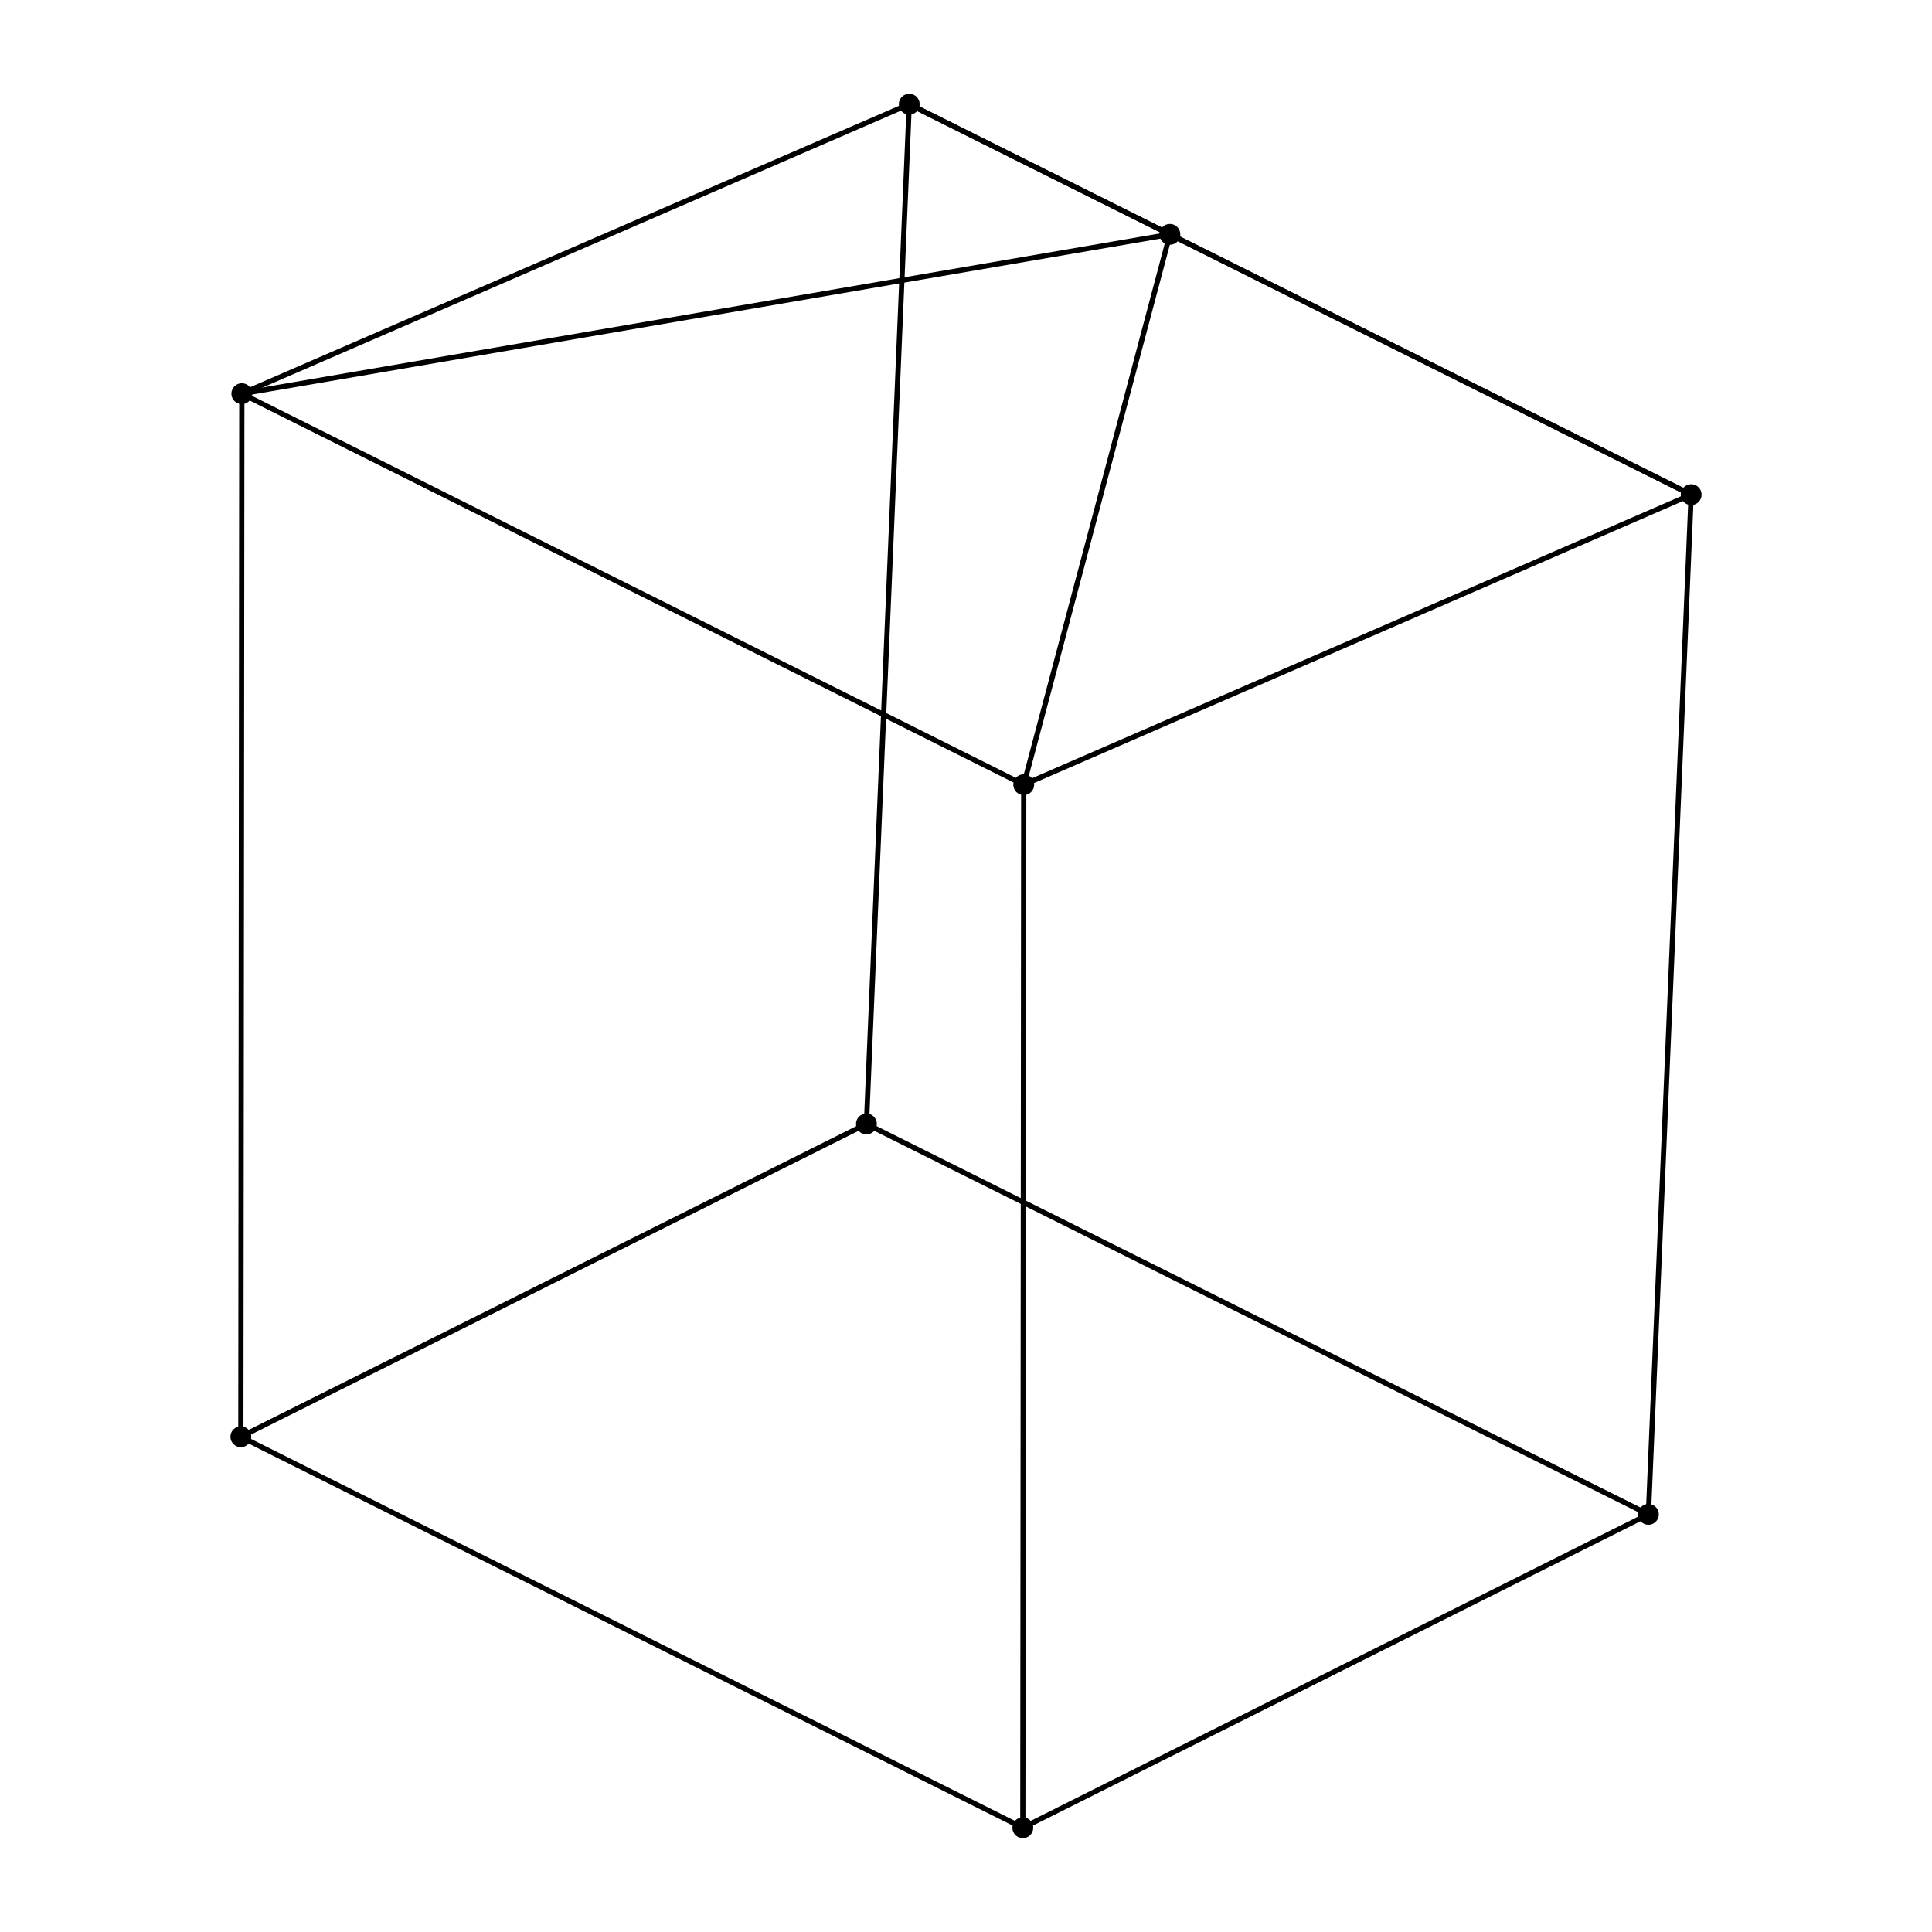
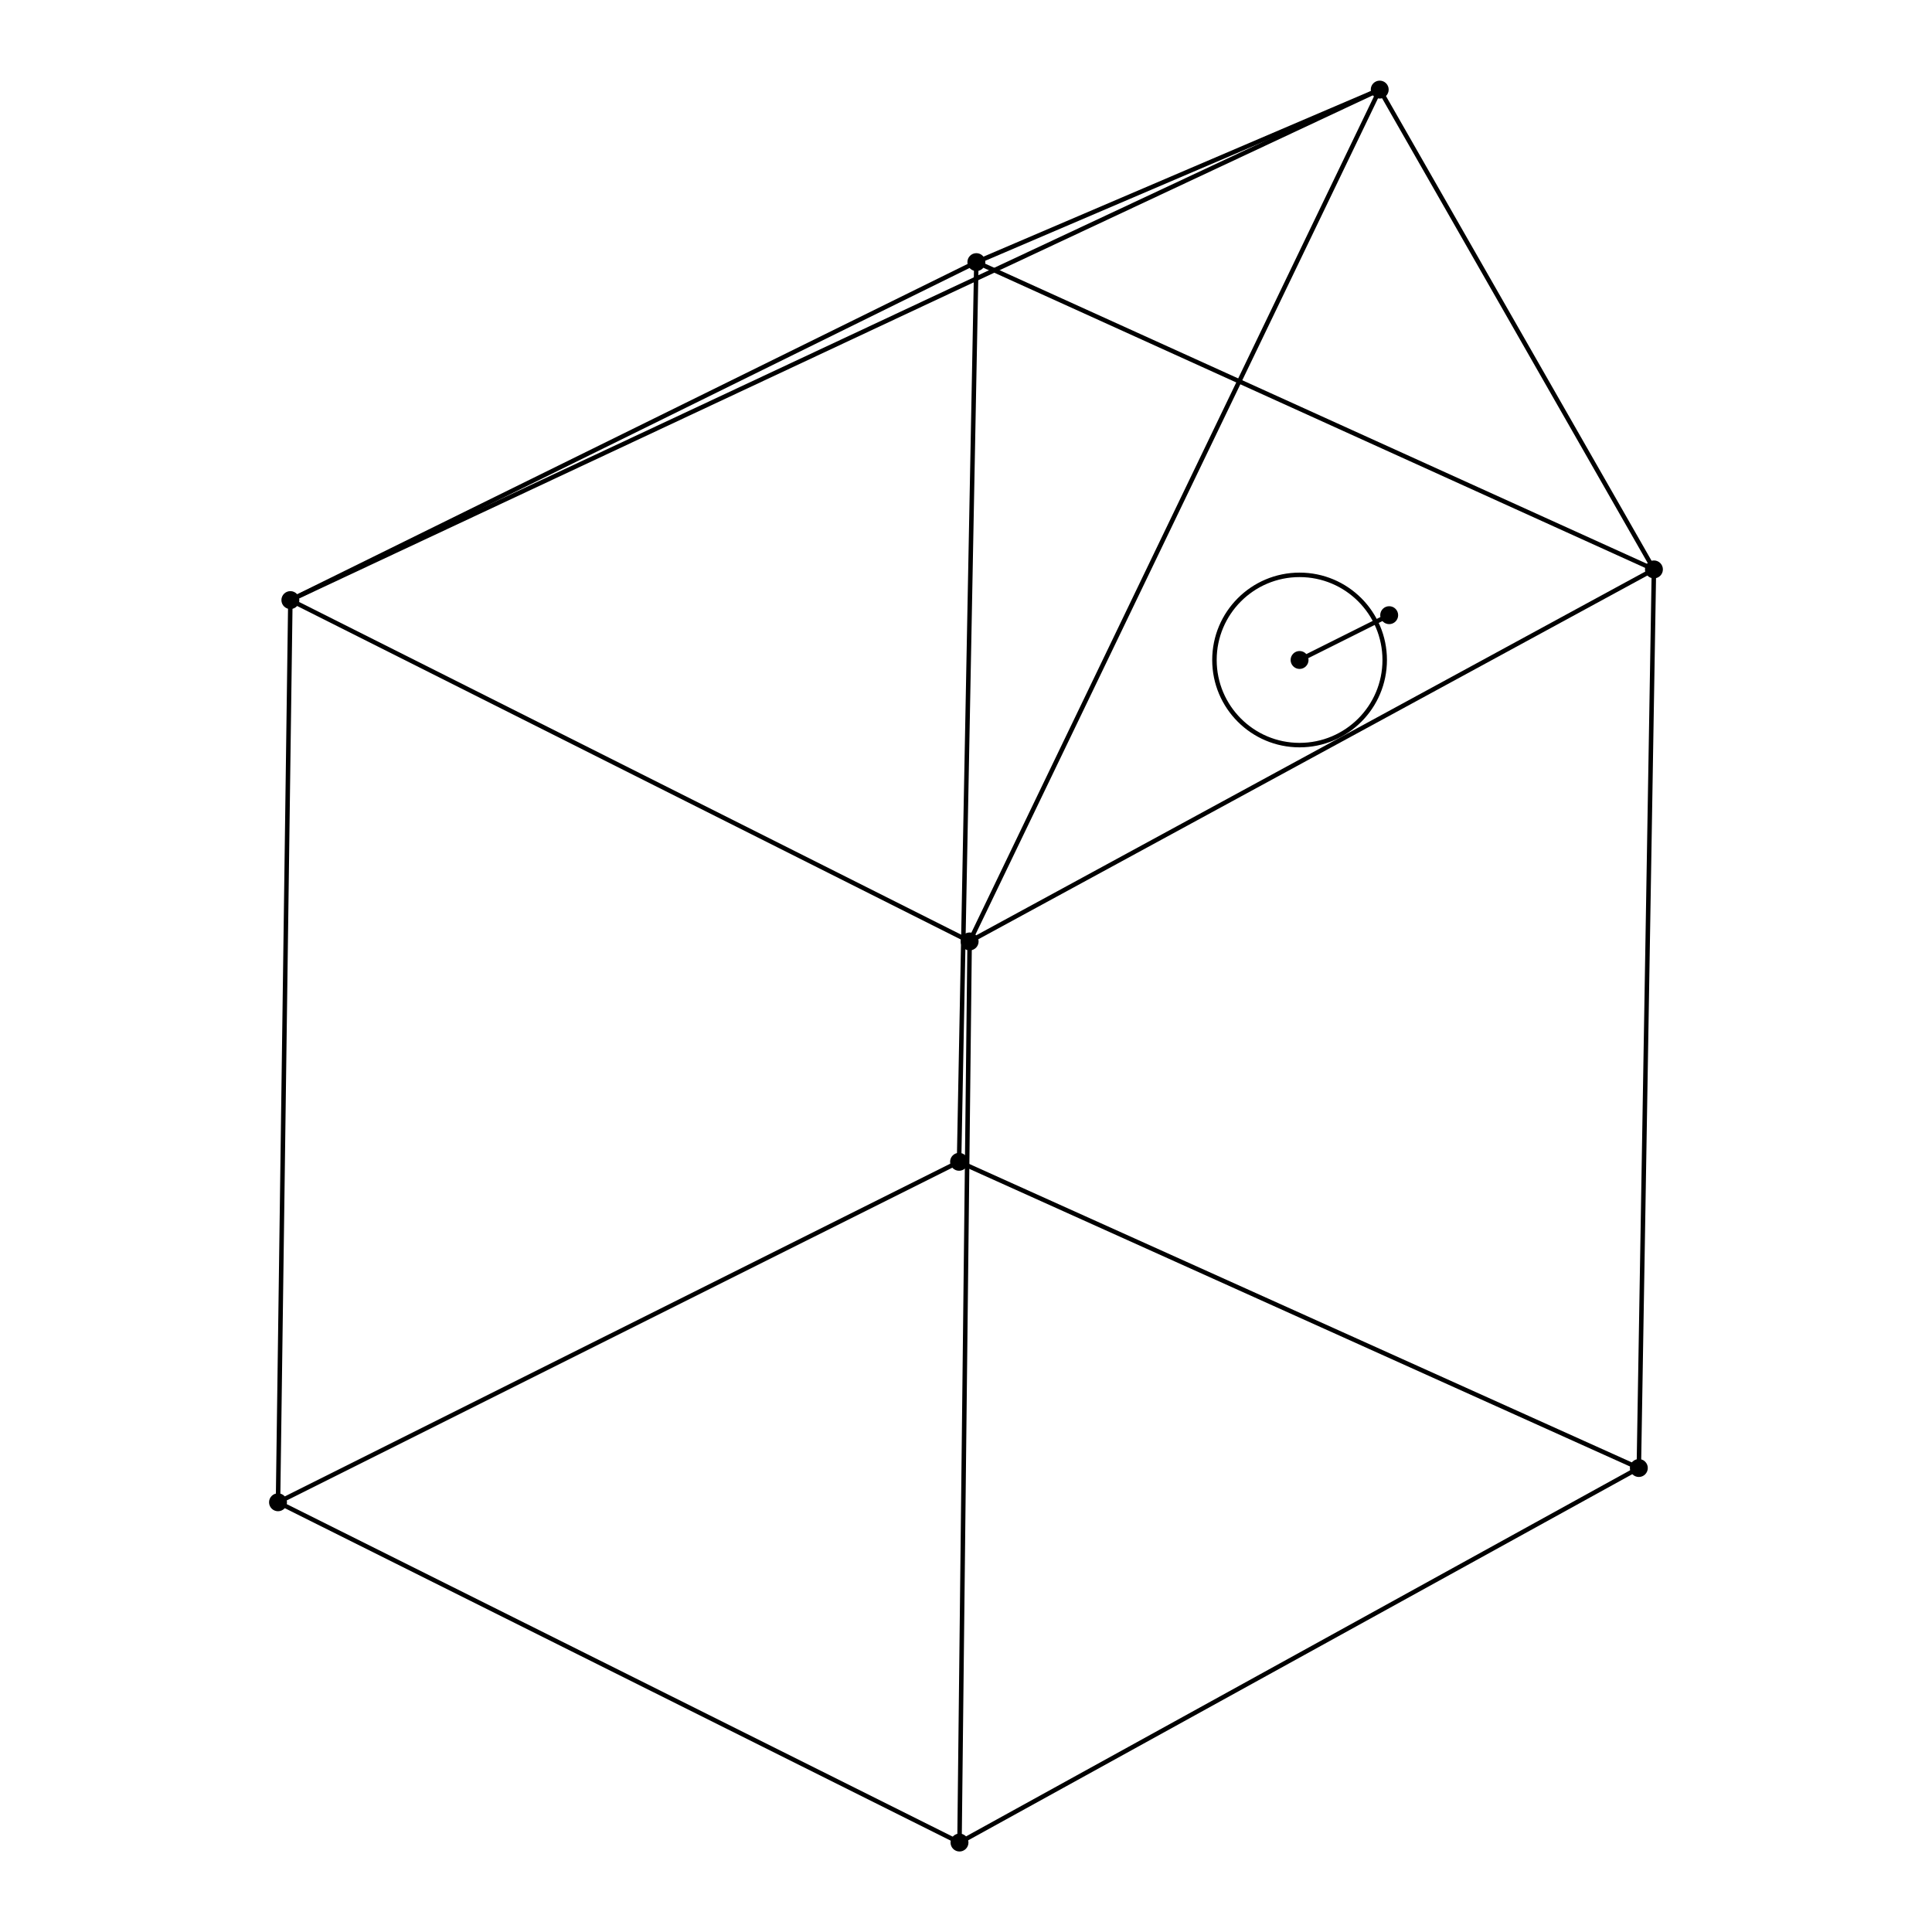
- <svg xmlns="http://www.w3.org/2000/svg" viewBox="-140.0 -215.6 318.2 370.6" width="800" height="800">
-   <circle id="base_front_right" cx="150" cy="74.887" r="2" fill="black" />
-   <line id="front_left_edge" x1="0" y1="0" x2="8.215" y2="-195.61" stroke="black" />
-   <circle id="base_back_right" cx="30" cy="135" r="2" fill="black" />
-   <circle id="top_back_left" cx="-119.813" cy="-140.085" r="2" fill="black" />
-   <circle id="roof_peak" cx="58.211" cy="-170.645" r="2" fill="black" />
-   <circle id="top_back_right" cx="30.174" cy="-65.079" r="2" fill="black" />
-   <line id="base_right" x1="150" y1="74.887" x2="30" y2="135" stroke="black" />
-   <line id="top_right" x1="158.203" y1="-120.716" x2="30.174" y2="-65.079" stroke="black" />
-   <circle id="top_front_right" cx="158.203" cy="-120.716" r="2" fill="black" />
-   <line id="back_right_edge" x1="30" y1="135" x2="30.174" y2="-65.079" stroke="black" />
-   <line id="roof_front_right" x1="158.203" y1="-120.716" x2="58.211" y2="-170.645" stroke="black" />
-   <line id="top_back" x1="-119.813" y1="-140.085" x2="30.174" y2="-65.079" stroke="black" />
-   <line id="top_left" x1="8.215" y1="-195.61" x2="-119.813" y2="-140.085" stroke="black" />
-   <line id="base_left" x1="0" y1="0" x2="-120" y2="60" stroke="black" />
-   <line id="roof_back_left" x1="-119.813" y1="-140.085" x2="58.211" y2="-170.645" stroke="black" />
-   <line id="back_left_edge" x1="-120" y1="60" x2="-119.813" y2="-140.085" stroke="black" />
-   <line id="roof_back_right" x1="30.174" y1="-65.079" x2="58.211" y2="-170.645" stroke="black" />
+ <svg xmlns="http://www.w3.org/2000/svg" viewBox="-172.0 -259.3 347.1 431.2" width="800" height="800">
  <circle id="base_front_left" cx="0" cy="0" r="2" fill="black" />
-   <circle id="base_back_left" cx="-120" cy="60" r="2" fill="black" />
-   <line id="front_right_edge" x1="150" y1="74.887" x2="158.203" y2="-120.716" stroke="black" />
-   <line id="base_front" x1="0" y1="0" x2="150" y2="74.887" stroke="black" />
-   <line id="base_back" x1="-120" y1="60" x2="30" y2="135" stroke="black" />
-   <line id="top_front" x1="8.215" y1="-195.61" x2="158.203" y2="-120.716" stroke="black" />
-   <circle id="top_front_left" cx="8.215" cy="-195.61" r="2" fill="black" />
-   <line id="roof_front_left" x1="8.215" y1="-195.61" x2="58.211" y2="-170.645" stroke="black" />
+   <circle id="entrance_hole" cx="76" cy="-112" r="19" fill="none" stroke="black" />
+   <line id="top_back" x1="-149.242" y1="-125.367" x2="2.363" y2="-49.183" stroke="black" />
+   <circle id="perch_end" cx="96" cy="-122" r="2" fill="black" />
+   <circle id="base_front_right" cx="151.719" cy="68.344" r="2" fill="black" />
+   <line id="roof_back_right_ridge" x1="2.363" y1="-49.183" x2="93.887" y2="-239.302" stroke="black" />
+   <line id="back_right_edge" x1="0.099" y1="151.934" x2="2.363" y2="-49.183" stroke="black" />
+   <line id="top_right" x1="155.089" y1="-132.214" x2="2.363" y2="-49.183" stroke="black" />
+   <line id="roof_front_right_ridge" x1="155.089" y1="-132.214" x2="93.887" y2="-239.302" stroke="black" />
+   <line id="perch" x1="76" y1="-112" x2="96" y2="-122" stroke="black" />
+   <circle id="top_front_left" cx="3.863" cy="-200.797" r="2" fill="black" />
+   <circle id="top_front_right" cx="155.089" cy="-132.214" r="2" fill="black" />
+   <circle id="top_back_left" cx="-149.242" cy="-125.367" r="2" fill="black" />
+   <circle id="roof_peak" cx="93.887" cy="-239.302" r="2" fill="black" />
+   <circle id="top_back_right" cx="2.363" cy="-49.183" r="2" fill="black" />
+   <line id="front_left_edge" x1="0" y1="0" x2="3.863" y2="-200.797" stroke="black" />
+   <line id="roof_back_left_ridge" x1="-149.242" y1="-125.367" x2="93.887" y2="-239.302" stroke="black" />
+   <line id="roof_front_left_ridge" x1="3.863" y1="-200.797" x2="93.887" y2="-239.302" stroke="black" />
+   <circle id="base_back_right" cx="0.099" cy="151.934" r="2" fill="black" />
+   <line id="base_right" x1="151.719" y1="68.344" x2="0.099" y2="151.934" stroke="black" />
+   <circle id="entrance_center" cx="76" cy="-112" r="2" fill="black" />
+   <line id="base_back" x1="-152" y1="75.991" x2="0.099" y2="151.934" stroke="black" />
+   <line id="base_front" x1="0" y1="0" x2="151.719" y2="68.344" stroke="black" />
+   <line id="front_right_edge" x1="151.719" y1="68.344" x2="155.089" y2="-132.214" stroke="black" />
+   <line id="back_left_edge" x1="-152" y1="75.991" x2="-149.242" y2="-125.367" stroke="black" />
+   <line id="top_left" x1="3.863" y1="-200.797" x2="-149.242" y2="-125.367" stroke="black" />
+   <circle id="base_back_left" cx="-152" cy="75.991" r="2" fill="black" />
+   <line id="base_left" x1="0" y1="0" x2="-152" y2="75.991" stroke="black" />
+   <line id="top_front" x1="3.863" y1="-200.797" x2="155.089" y2="-132.214" stroke="black" />
</svg>
